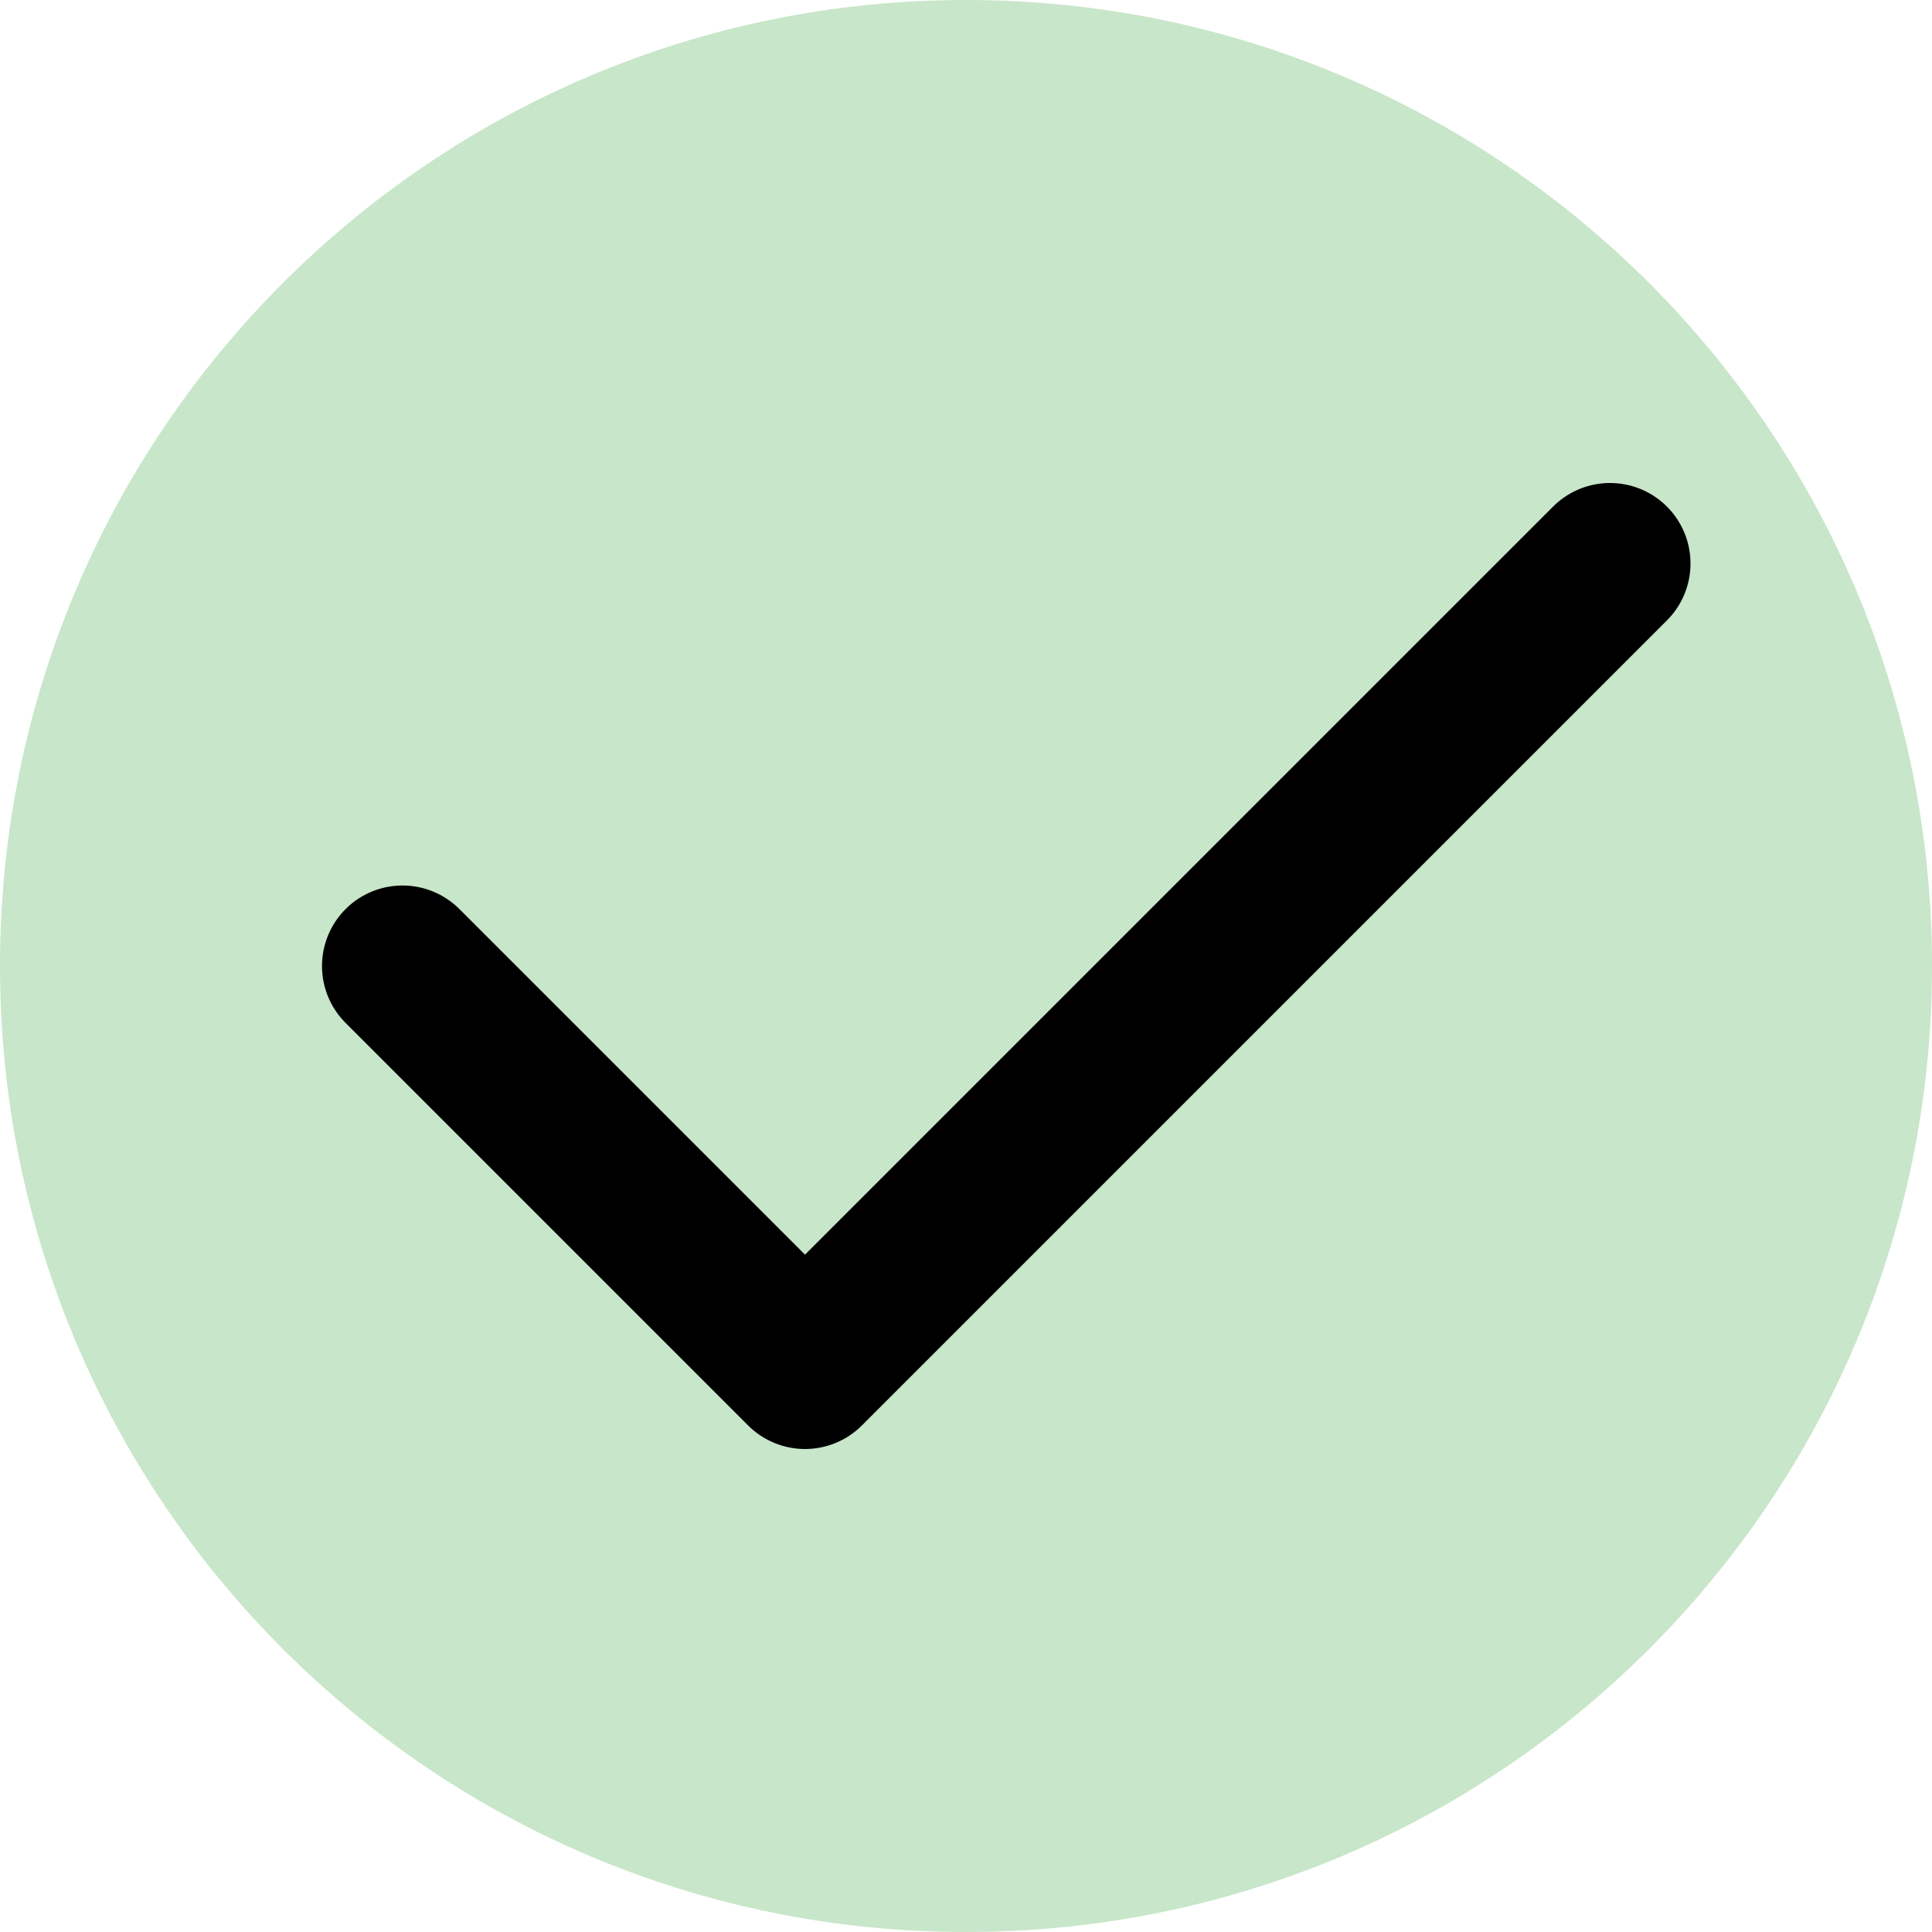
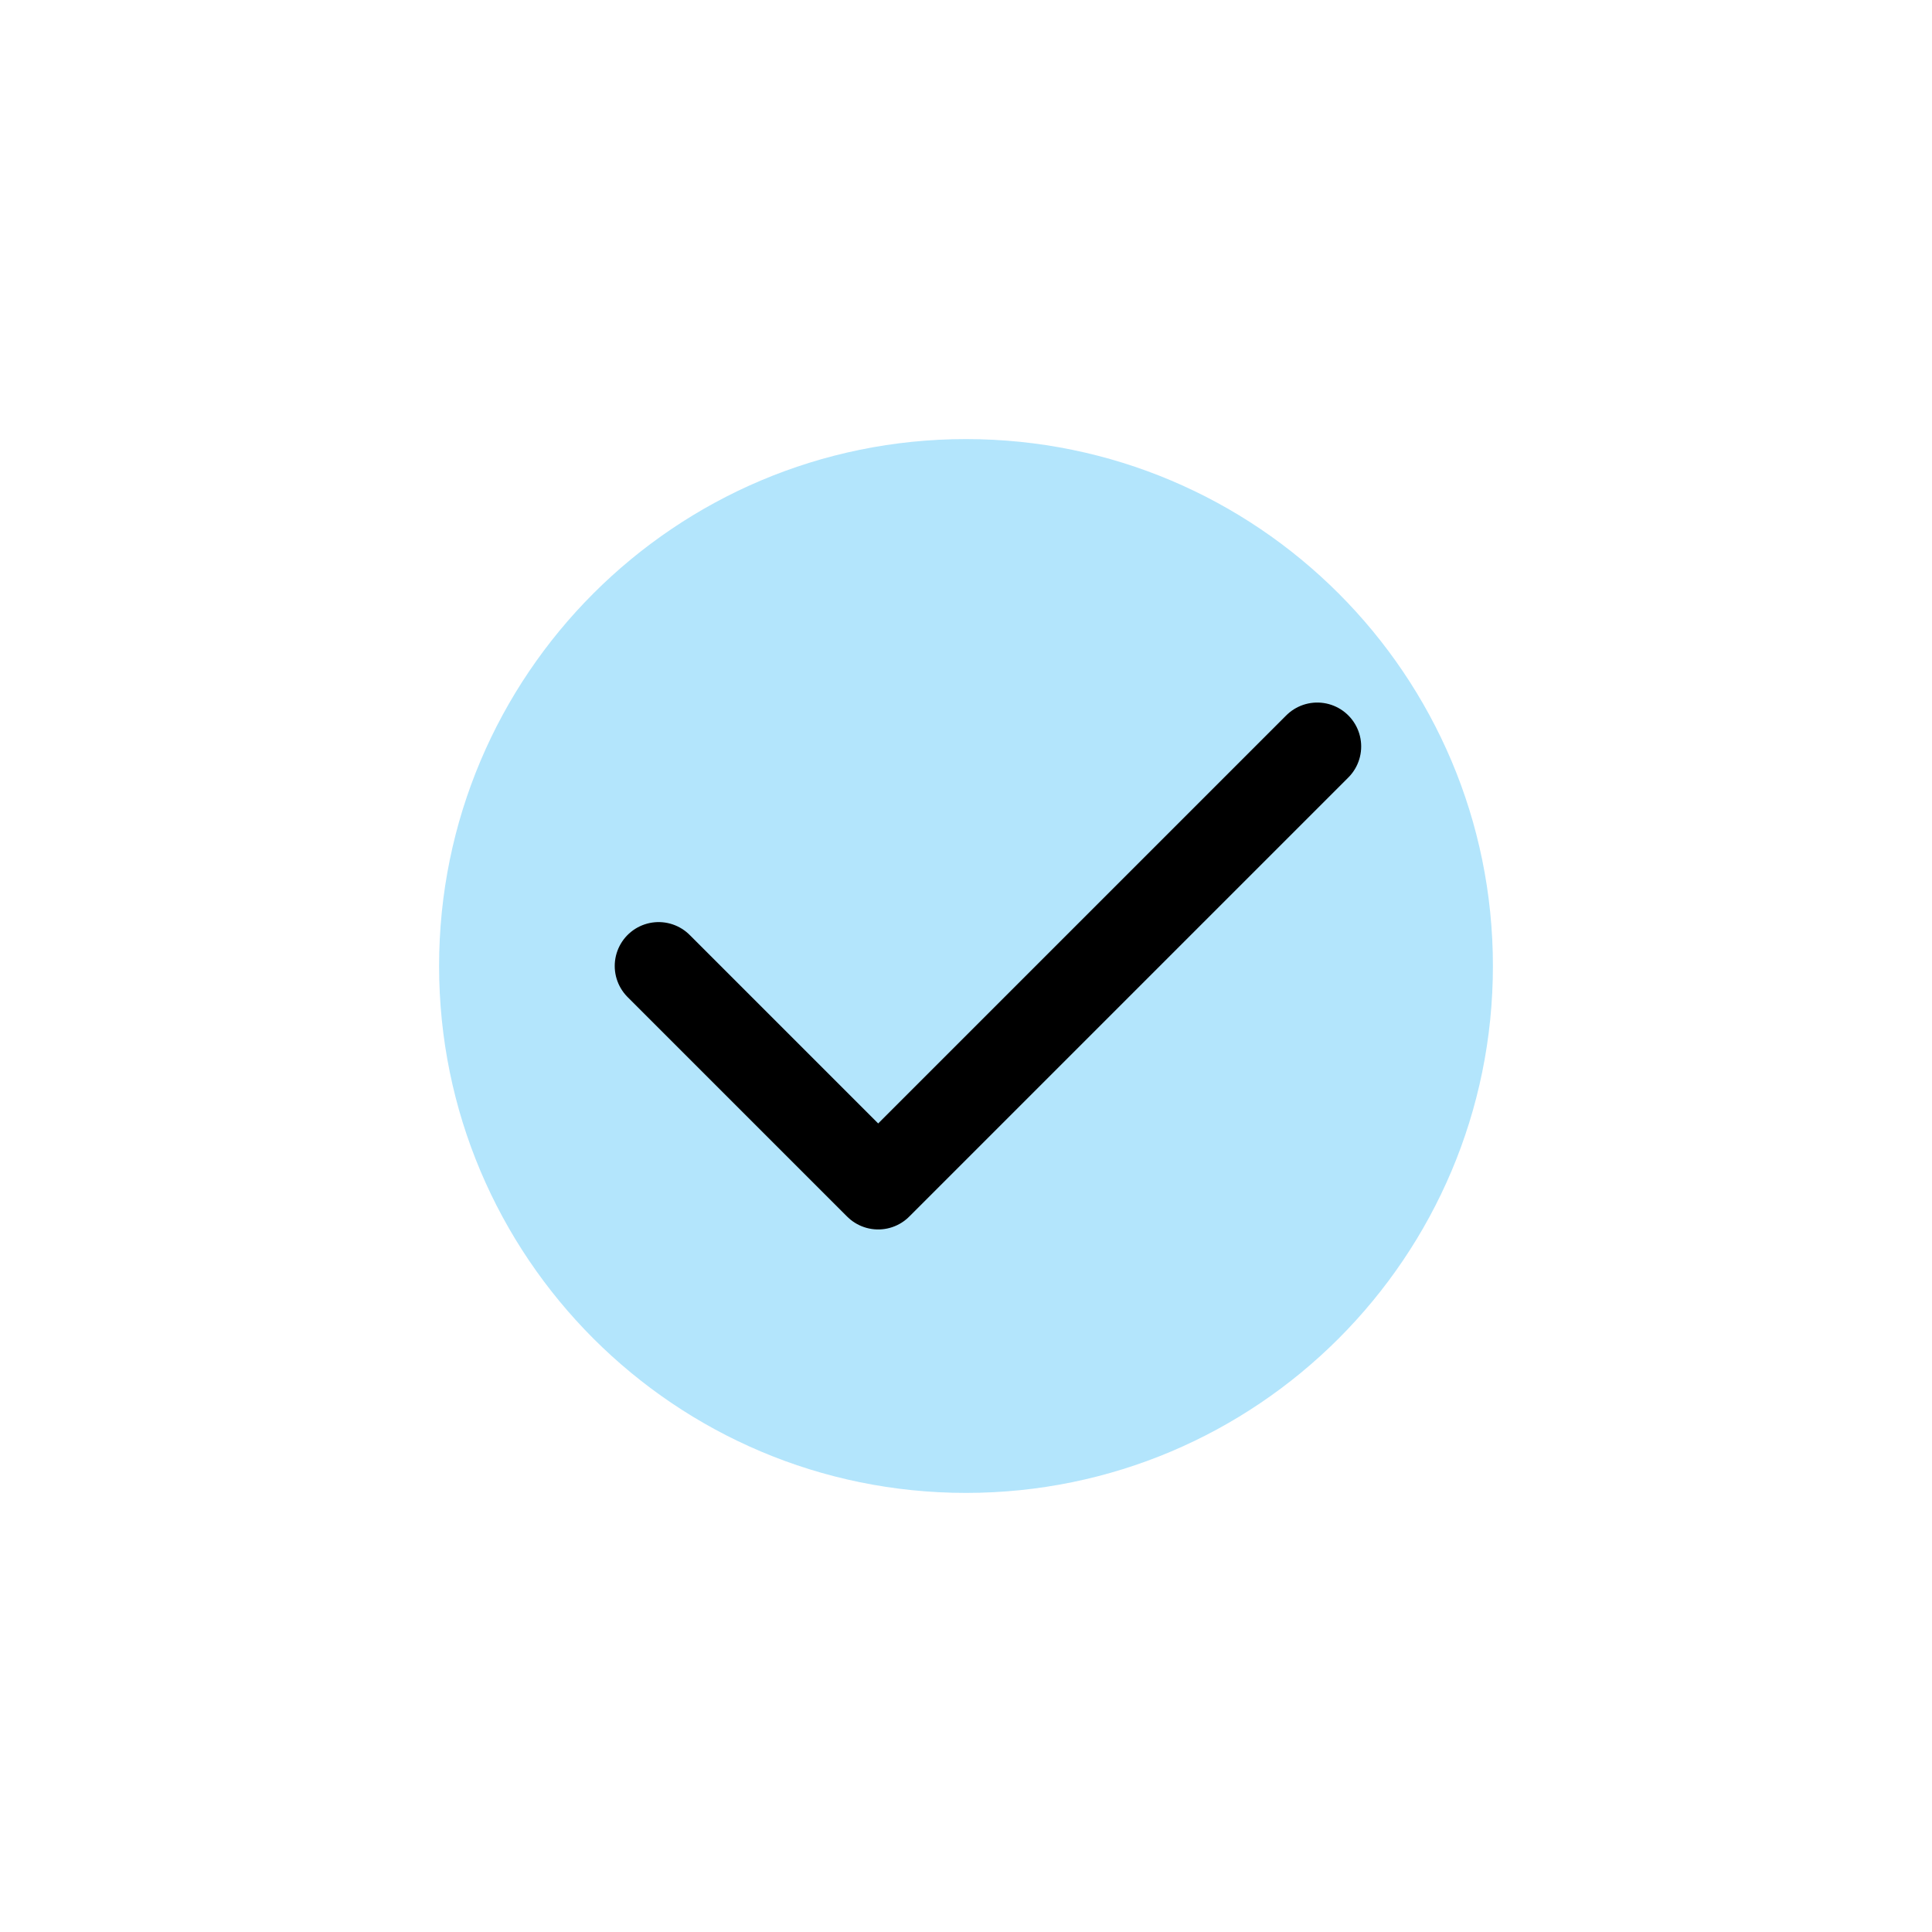
- <svg xmlns="http://www.w3.org/2000/svg" width="24" height="24" viewBox="0 0 24 24" fill="none">
-   <rect width="24" height="24" rx="12" fill="#C8E6C9" />
-   <path d="M5 12L10 17L20 7" stroke="black" stroke-width="2" stroke-linecap="round" stroke-linejoin="round" />
+ <svg xmlns="http://www.w3.org/2000/svg" width="44" height="44" viewBox="0 0 44 44" fill="none">
+   <rect x="10" y="10" width="24" height="24" rx="12" fill="#B3E5FC" />
+   <path d="M15 22L20 27L30 17" stroke="black" stroke-width="2" stroke-linecap="round" stroke-linejoin="round" />
</svg>
